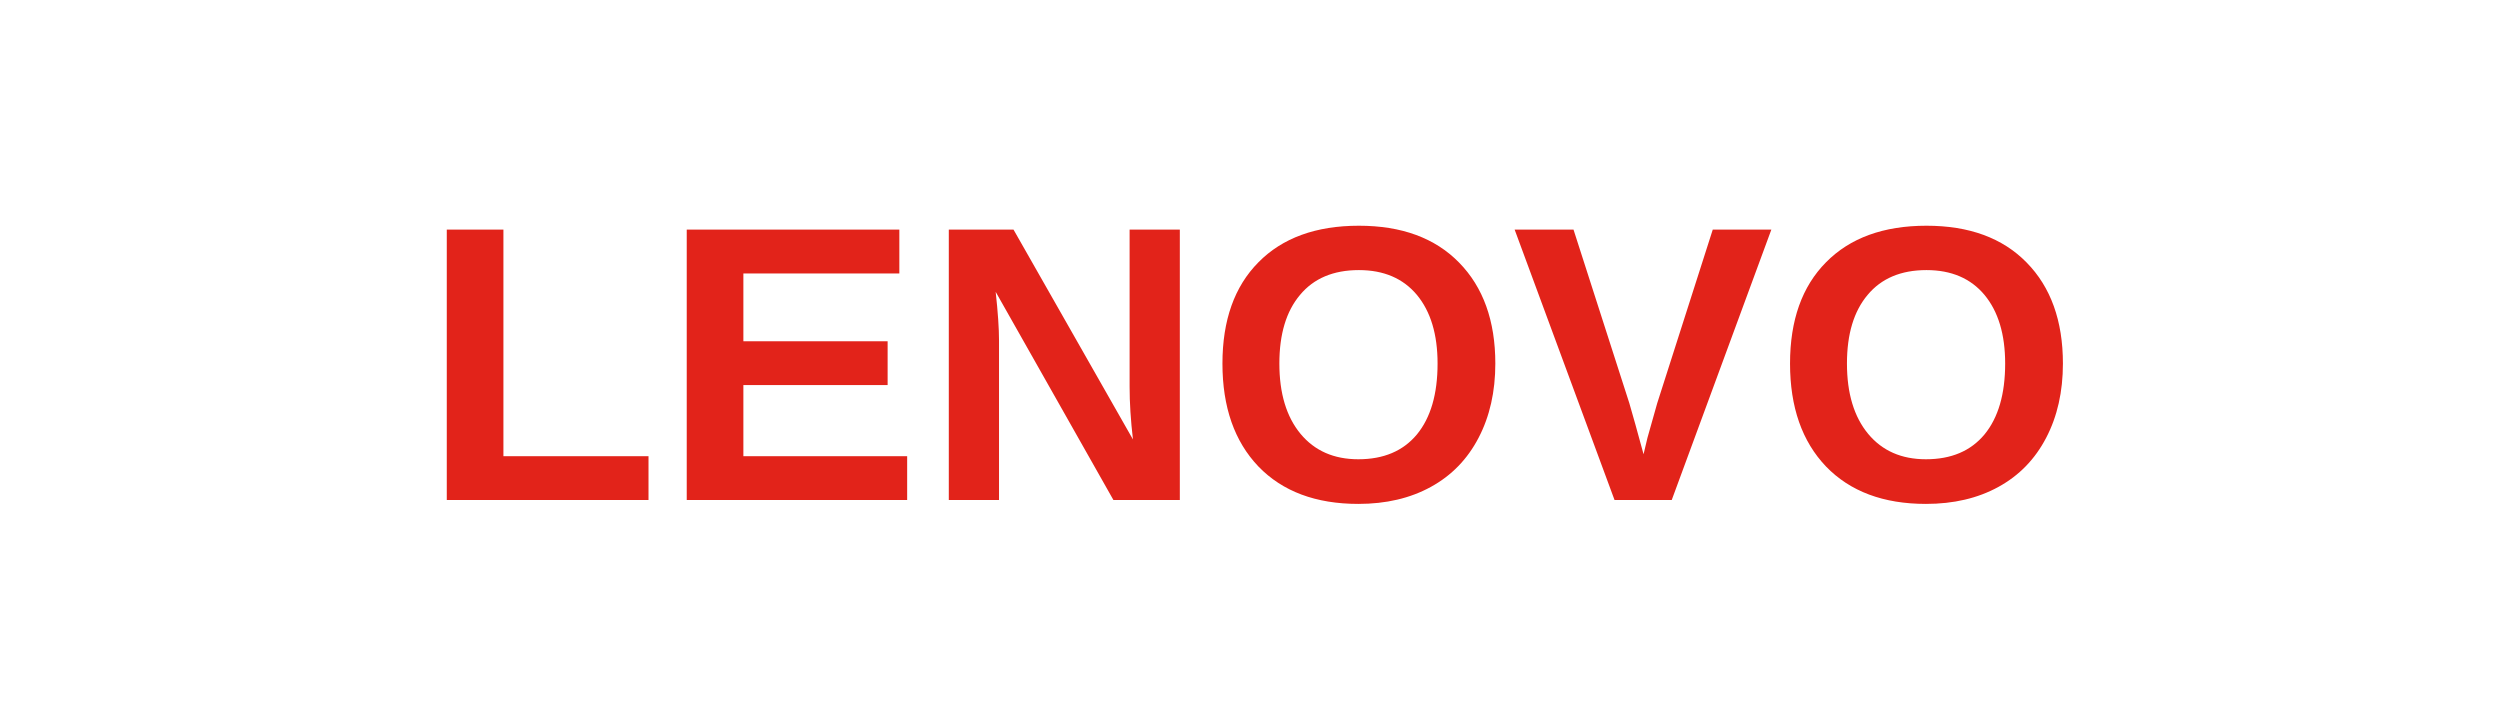
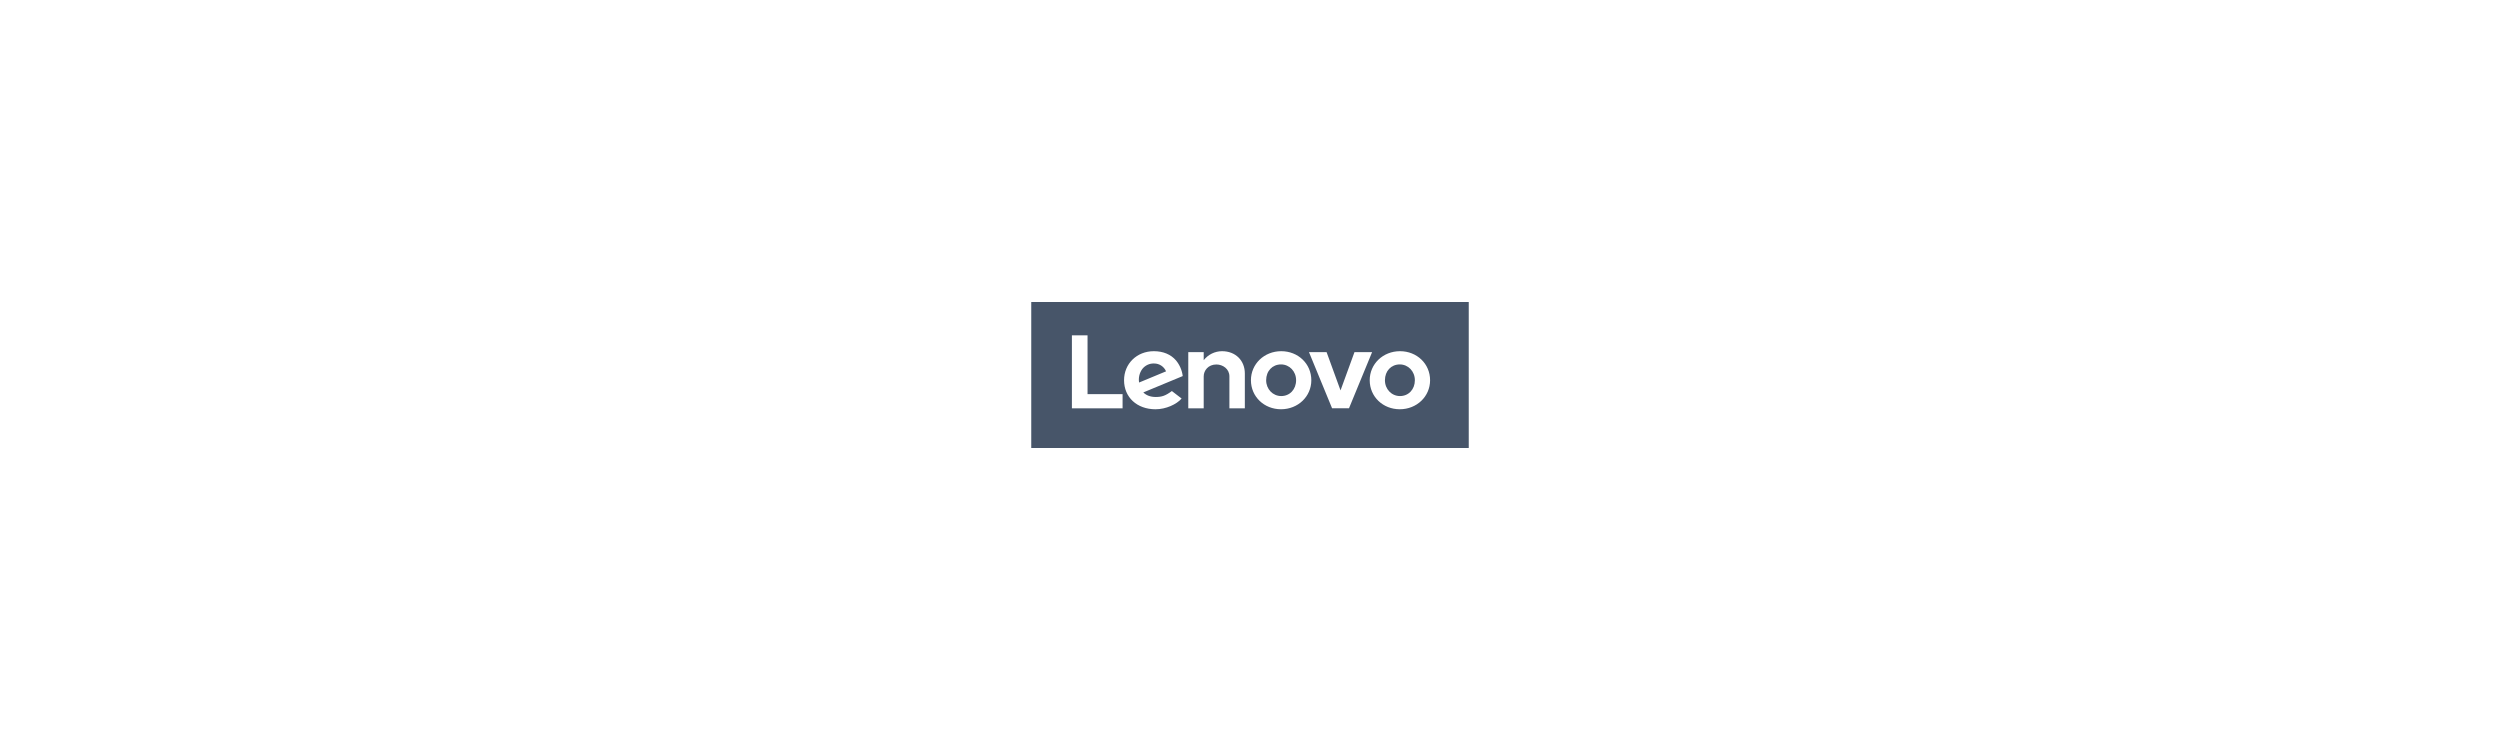
- <svg xmlns="http://www.w3.org/2000/svg" viewBox="0 0 140 40" role="img" aria-label="Lenovo">
-   <text x="70" y="28" text-anchor="middle" fill="#E2231A" font-family="Arial,Helvetica,sans-serif" font-size="22" font-weight="700">LENOVO</text>
+ <svg xmlns="http://www.w3.org/2000/svg" viewBox="0 0 160 48" role="img" aria-label="Lenovo">
+   <g fill="#475569" transform="translate(66 10) scale(1.166667) translate(0 0)">
+     <path fill="#475569" d="M21.044 12.288c0 .5-.343.867-.815.867-.464 0-.827-.38-.827-.867 0-.51.343-.868.815-.868.464 0 .827.381.827.868zm-14.305-.92a.787.787 0 0 0-.651.307.991.991 0 0 0-.172.738l1.479-.614a.708.708 0 0 0-.656-.43zm6.963.052c-.472 0-.816.358-.816.868 0 .486.364.867.828.867.472 0 .815-.368.815-.867 0-.487-.363-.868-.827-.868zM24 7.997v8.006H0V7.997h24zM5.01 13.05H3.088V9.825H2.23v4.003h2.78v-.777zm1.137-.094l2.163-.897a1.667 1.667 0 0 0-.37-.86c-.284-.33-.704-.505-1.216-.505-.931 0-1.633.686-1.633 1.593 0 .93.704 1.593 1.726 1.593.572 0 1.158-.272 1.432-.589l-.535-.411c-.357.264-.56.326-.885.326-.292 0-.52-.09-.682-.25zm5.57-1.039c0-.709-.507-1.223-1.252-1.223a1.28 1.28 0 0 0-1.005.494v-.442h-.846v3.081h.846v-1.753c0-.316.245-.651.698-.651.35 0 .712.243.712.651v1.753h.847v-1.91zm3.647.37c0-.904-.725-1.593-1.65-1.593-.933 0-1.663.7-1.663 1.593 0 .903.726 1.592 1.651 1.592.932 0 1.662-.7 1.662-1.592zm2.066 1.54l1.268-3.081h-.967l-.765 2.099-.765-2.1h-.966l1.268 3.081h.927zm4.449-1.54c0-.904-.725-1.593-1.65-1.593-.932 0-1.662.7-1.662 1.593 0 .903.725 1.592 1.65 1.592.932 0 1.662-.7 1.662-1.592z" />
+   </g>
</svg>
